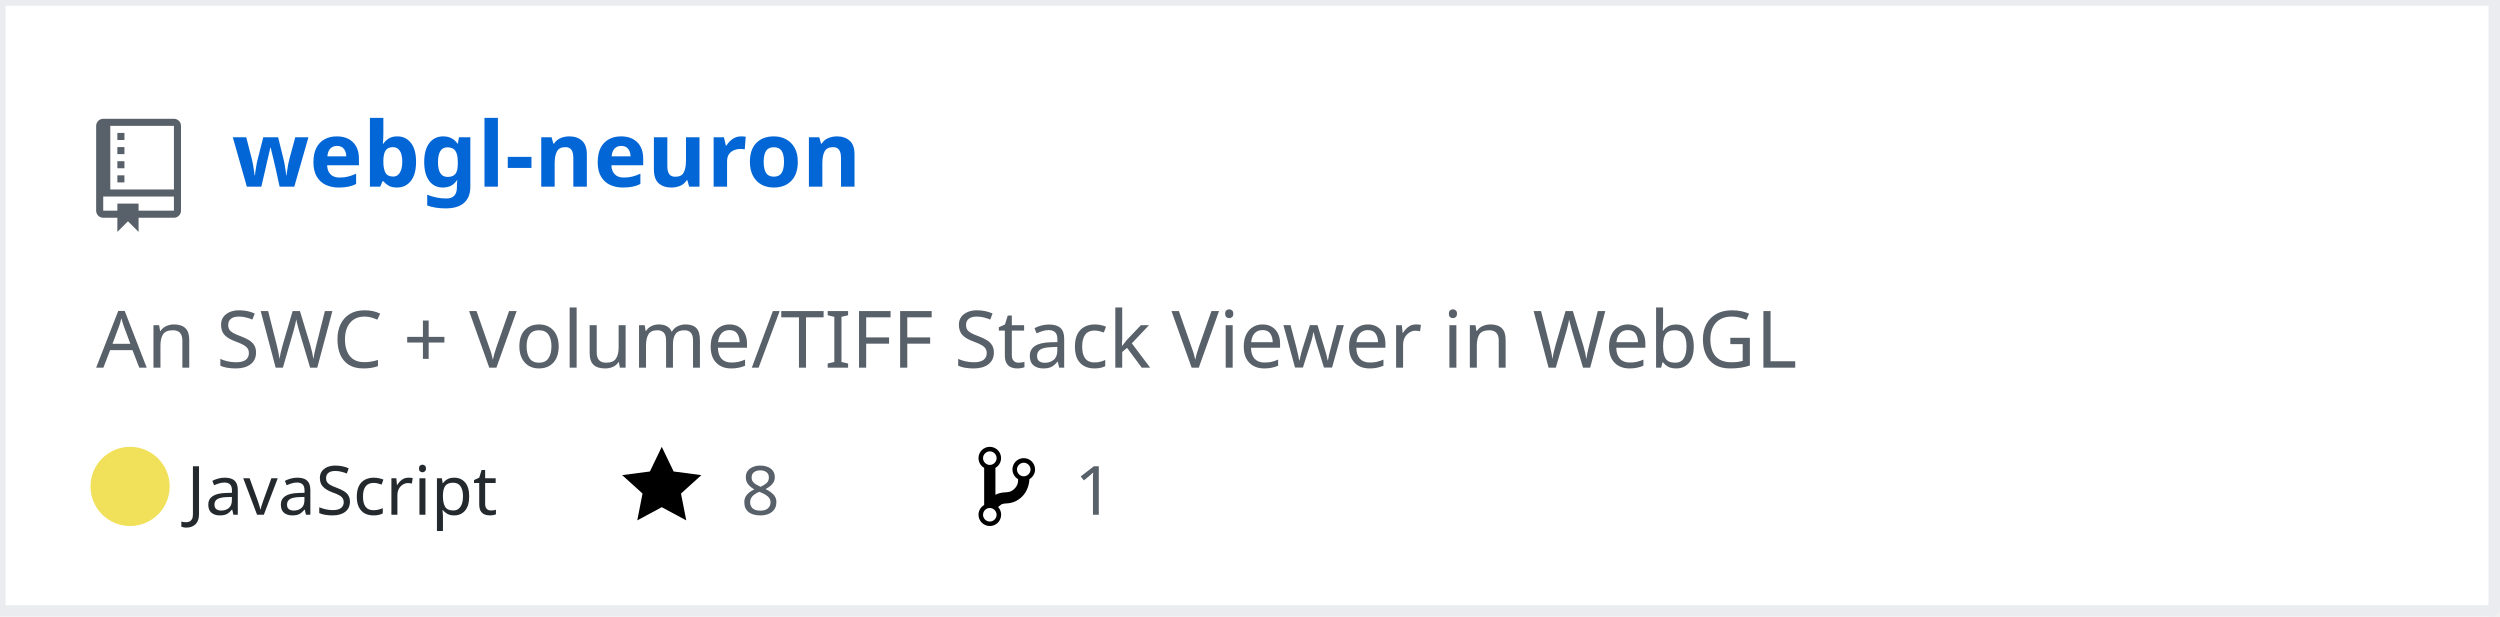
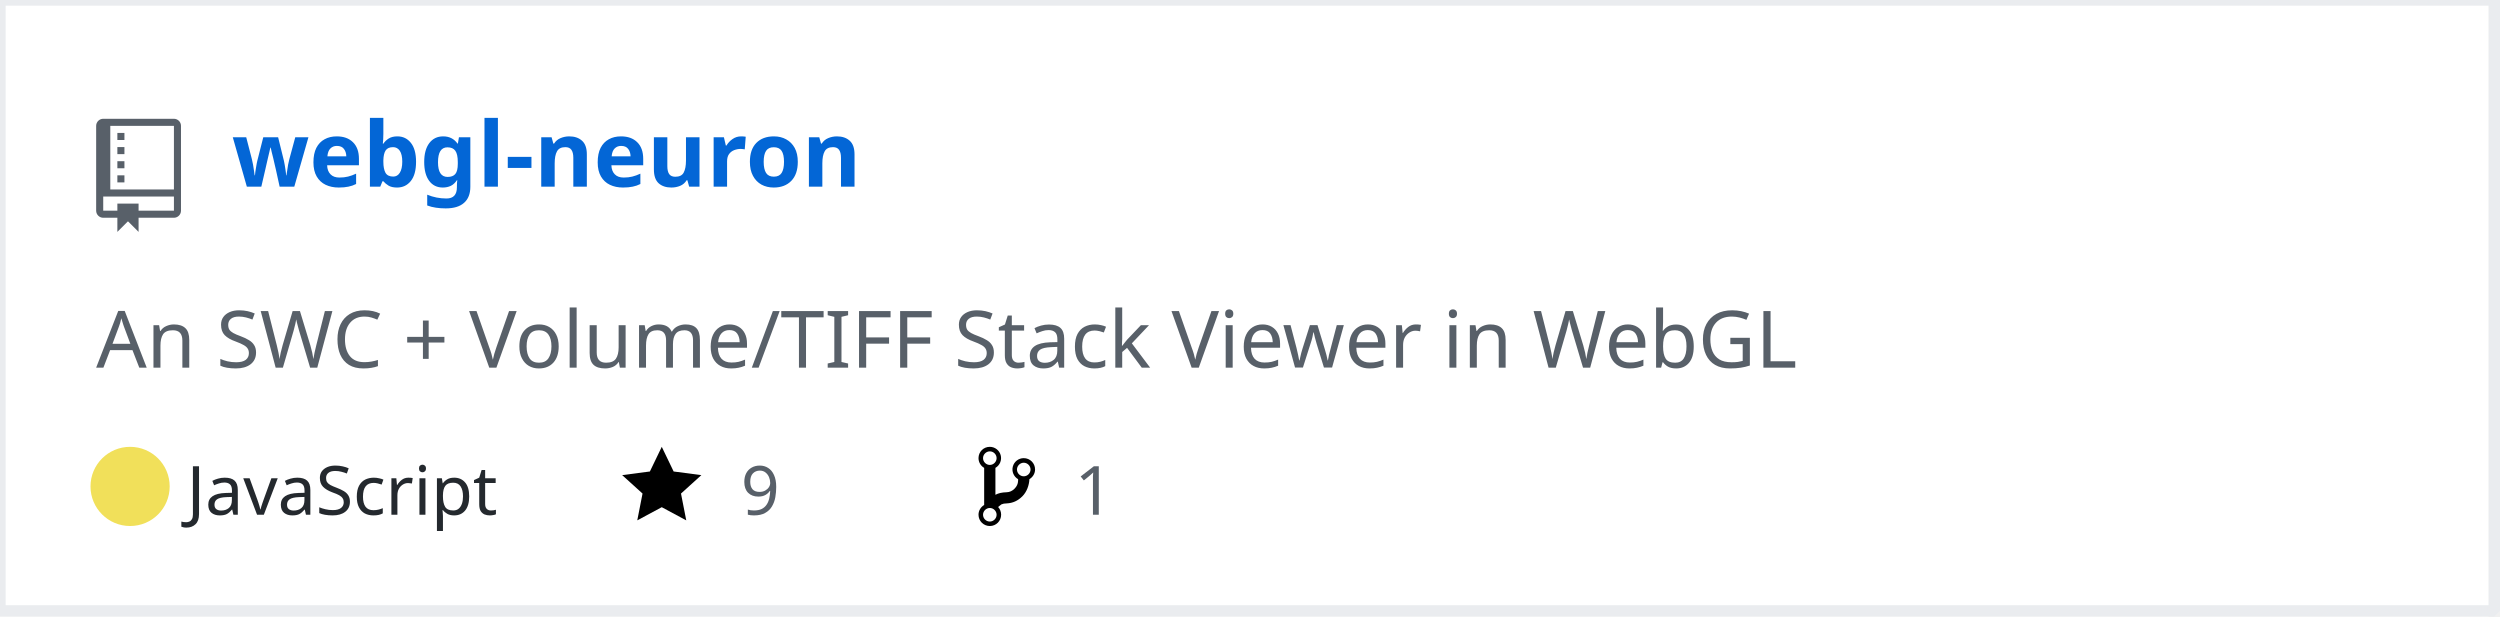
<svg xmlns="http://www.w3.org/2000/svg" width="442" height="109" version="1.2" baseProfile="tiny">
  <defs />
  <g fill="none" stroke="black" stroke-width="1" fill-rule="evenodd" stroke-linecap="square" stroke-linejoin="bevel">
    <g fill="#ffffff" fill-opacity="1" stroke="none" transform="matrix(1,0,0,1,0,0)">
      <rect x="0" y="0" width="440" height="109" />
    </g>
    <rect x="0" y="0" width="441" height="108" stroke="#eaecef" stroke-width="2" />
    <g fill="#586069" fill-opacity="1" stroke="none" transform="matrix(1.25,0,0,1.25,17,21)">
      <path vector-effect="none" fill-rule="evenodd" d="M4,9 L3,9 L3,8 L4,8 L4,9 M4,6 L3,6 L3,7 L4,7 L4,6 M4,4 L3,4 L3,5 L4,5 L4,4 M4,2 L3,2 L3,3 L4,3 L4,2 M12,1 L12,13 C12,13.55 11.55,14 11,14 L6,14 L6,16 L4.5,14.5 L3,16 L3,14 L1,14 C0.45,14 0,13.55 0,13 L0,1 C0,0.45 0.45,0 1,0 L11,0 C11.55,0 12,0.45 12,1 M11,11 L1,11 L1,13 L3,13 L3,12 L6,12 L6,13 L11,13 L11,11 M11,1 L2,1 L2,10 L11,10 L11,1" />
    </g>
    <g fill="#0366d6" fill-opacity="1" stroke="#0366d6" stroke-opacity="1" stroke-width="1" stroke-linecap="square" stroke-linejoin="bevel" transform="matrix(1,0,0,1,0,0)">
-       <a href="https://github.com/Twinklebear/webgl-neuron">
+       <a target="" href="https://github.com/Twinklebear/webgl-neuron">
        <text fill="#0366d6" fill-opacity="1" stroke="none" xml:space="preserve" x="41" y="33" font-family="sans-serif" font-size="16" font-weight="630" font-style="normal">webgl-neuron</text>
      </a>
    </g>
    <g fill="#586069" fill-opacity="1" stroke="#586069" stroke-opacity="1" stroke-width="1" stroke-linecap="square" stroke-linejoin="bevel" transform="matrix(1,0,0,1,0,0)">
      <text fill="#586069" fill-opacity="1" stroke="none" xml:space="preserve" x="17" y="65" font-family="sans-serif" font-size="14" font-weight="400" font-style="normal">An SWC + Volume/TIFF Stack Viewer in WebGL </text>
    </g>
    <g fill="#24292e" fill-opacity="1" stroke="#24292e" stroke-opacity="1" stroke-width="1" stroke-linecap="square" stroke-linejoin="bevel" transform="matrix(1,0,0,1,0,0)">
      <text fill="#24292e" fill-opacity="1" stroke="none" xml:space="preserve" x="33" y="91" font-family="sans-serif" font-size="12" font-weight="400" font-style="normal">JavaScript</text>
    </g>
    <g fill="#000000" fill-opacity="1" stroke="none" transform="matrix(1,0,0,1,110,78)">
-       <a href="https://github.com/Twinklebear/webgl-neuron/stargazers">
+       <a target="" href="https://github.com/Twinklebear/webgl-neuron/stargazers">
        <path vector-effect="none" fill-rule="evenodd" d="M14,6 L9.1,5.36 L7,1 L4.9,5.36 L0,6 L3.6,9.26 L2.67,14 L7,11.67 L11.33,14 L10.4,9.26 L14,6" />
      </a>
    </g>
    <g fill="#586069" fill-opacity="1" stroke="#586069" stroke-opacity="1" stroke-width="1" stroke-linecap="square" stroke-linejoin="bevel" transform="matrix(1,0,0,1,0,0)">
-       <a href="https://github.com/Twinklebear/webgl-neuron/stargazers">
-         <text fill="#586069" fill-opacity="1" stroke="none" xml:space="preserve" x="131" y="91" font-family="sans-serif" font-size="12" font-weight="400" font-style="normal">8</text>
+       <a target="" href="https://github.com/Twinklebear/webgl-neuron/stargazers">
+         <text fill="#586069" fill-opacity="1" stroke="none" xml:space="preserve" x="131" y="91" font-family="sans-serif" font-size="12" font-weight="400" font-style="normal">9</text>
      </a>
    </g>
    <g fill="#000000" fill-opacity="1" stroke="none" transform="matrix(1,0,0,1,173,78)">
-       <a href="https://github.com/Twinklebear/webgl-neuron/network/members">
+       <a target="" href="https://github.com/Twinklebear/webgl-neuron/network/members">
        <path vector-effect="none" fill-rule="evenodd" d="M10,5 C10,3.89 9.11,3 8,3 C7.097,2.998 6.305,3.603 6.07,4.476 C5.836,5.348 6.217,6.269 7,6.72 L7,7.02 C6.98,7.54 6.77,8 6.37,8.4 C5.97,8.8 5.51,9.01 4.99,9.03 C4.16,9.05 3.51,9.19 2.99,9.48 L2.99,4.72 C3.773,4.269 4.154,3.348 3.92,2.476 C3.685,1.603 2.893,0.998 1.99,1 C0.88,1 0,1.89 0,3 C0.004,3.71 0.385,4.365 1,4.72 L1,11.28 C0.41,11.63 0,12.27 0,13 C0,14.11 0.89,15 2,15 C3.11,15 4,14.11 4,13 C4,12.47 3.8,12 3.47,11.64 C3.56,11.58 3.95,11.23 4.06,11.17 C4.31,11.06 4.62,11 5,11 C6.05,10.95 6.95,10.55 7.75,9.75 C8.55,8.95 8.95,7.77 9,6.73 L8.98,6.73 C9.59,6.37 10,5.73 10,5 M2,1.8 C2.66,1.8 3.2,2.35 3.2,3 C3.2,3.65 2.65,4.2 2,4.2 C1.35,4.2 0.8,3.65 0.8,3 C0.8,2.35 1.35,1.8 2,1.8 M2,14.21 C1.34,14.21 0.8,13.66 0.8,13.01 C0.8,12.36 1.35,11.81 2,11.81 C2.65,11.81 3.2,12.36 3.2,13.01 C3.2,13.66 2.65,14.21 2,14.21 M8,6.21 C7.34,6.21 6.8,5.66 6.8,5.01 C6.8,4.36 7.35,3.81 8,3.81 C8.65,3.81 9.2,4.36 9.2,5.01 C9.2,5.66 8.65,6.21 8,6.21 " />
      </a>
    </g>
    <g fill="#586069" fill-opacity="1" stroke="#586069" stroke-opacity="1" stroke-width="1" stroke-linecap="square" stroke-linejoin="bevel" transform="matrix(1,0,0,1,0,0)">
-       <a href="https://github.com/Twinklebear/webgl-neuron/network/members">
+       <a target="" href="https://github.com/Twinklebear/webgl-neuron/network/members">
        <text fill="" fill-opacity="1" stroke="none" xml:space="preserve" x="190" y="91" font-family="sans-serif" font-size="12" font-weight="400" font-style="normal">1</text>
      </a>
    </g>
    <circle cx="23" cy="86" r="7" stroke="none" fill="#f1e05a" />
  </g>
</svg>
